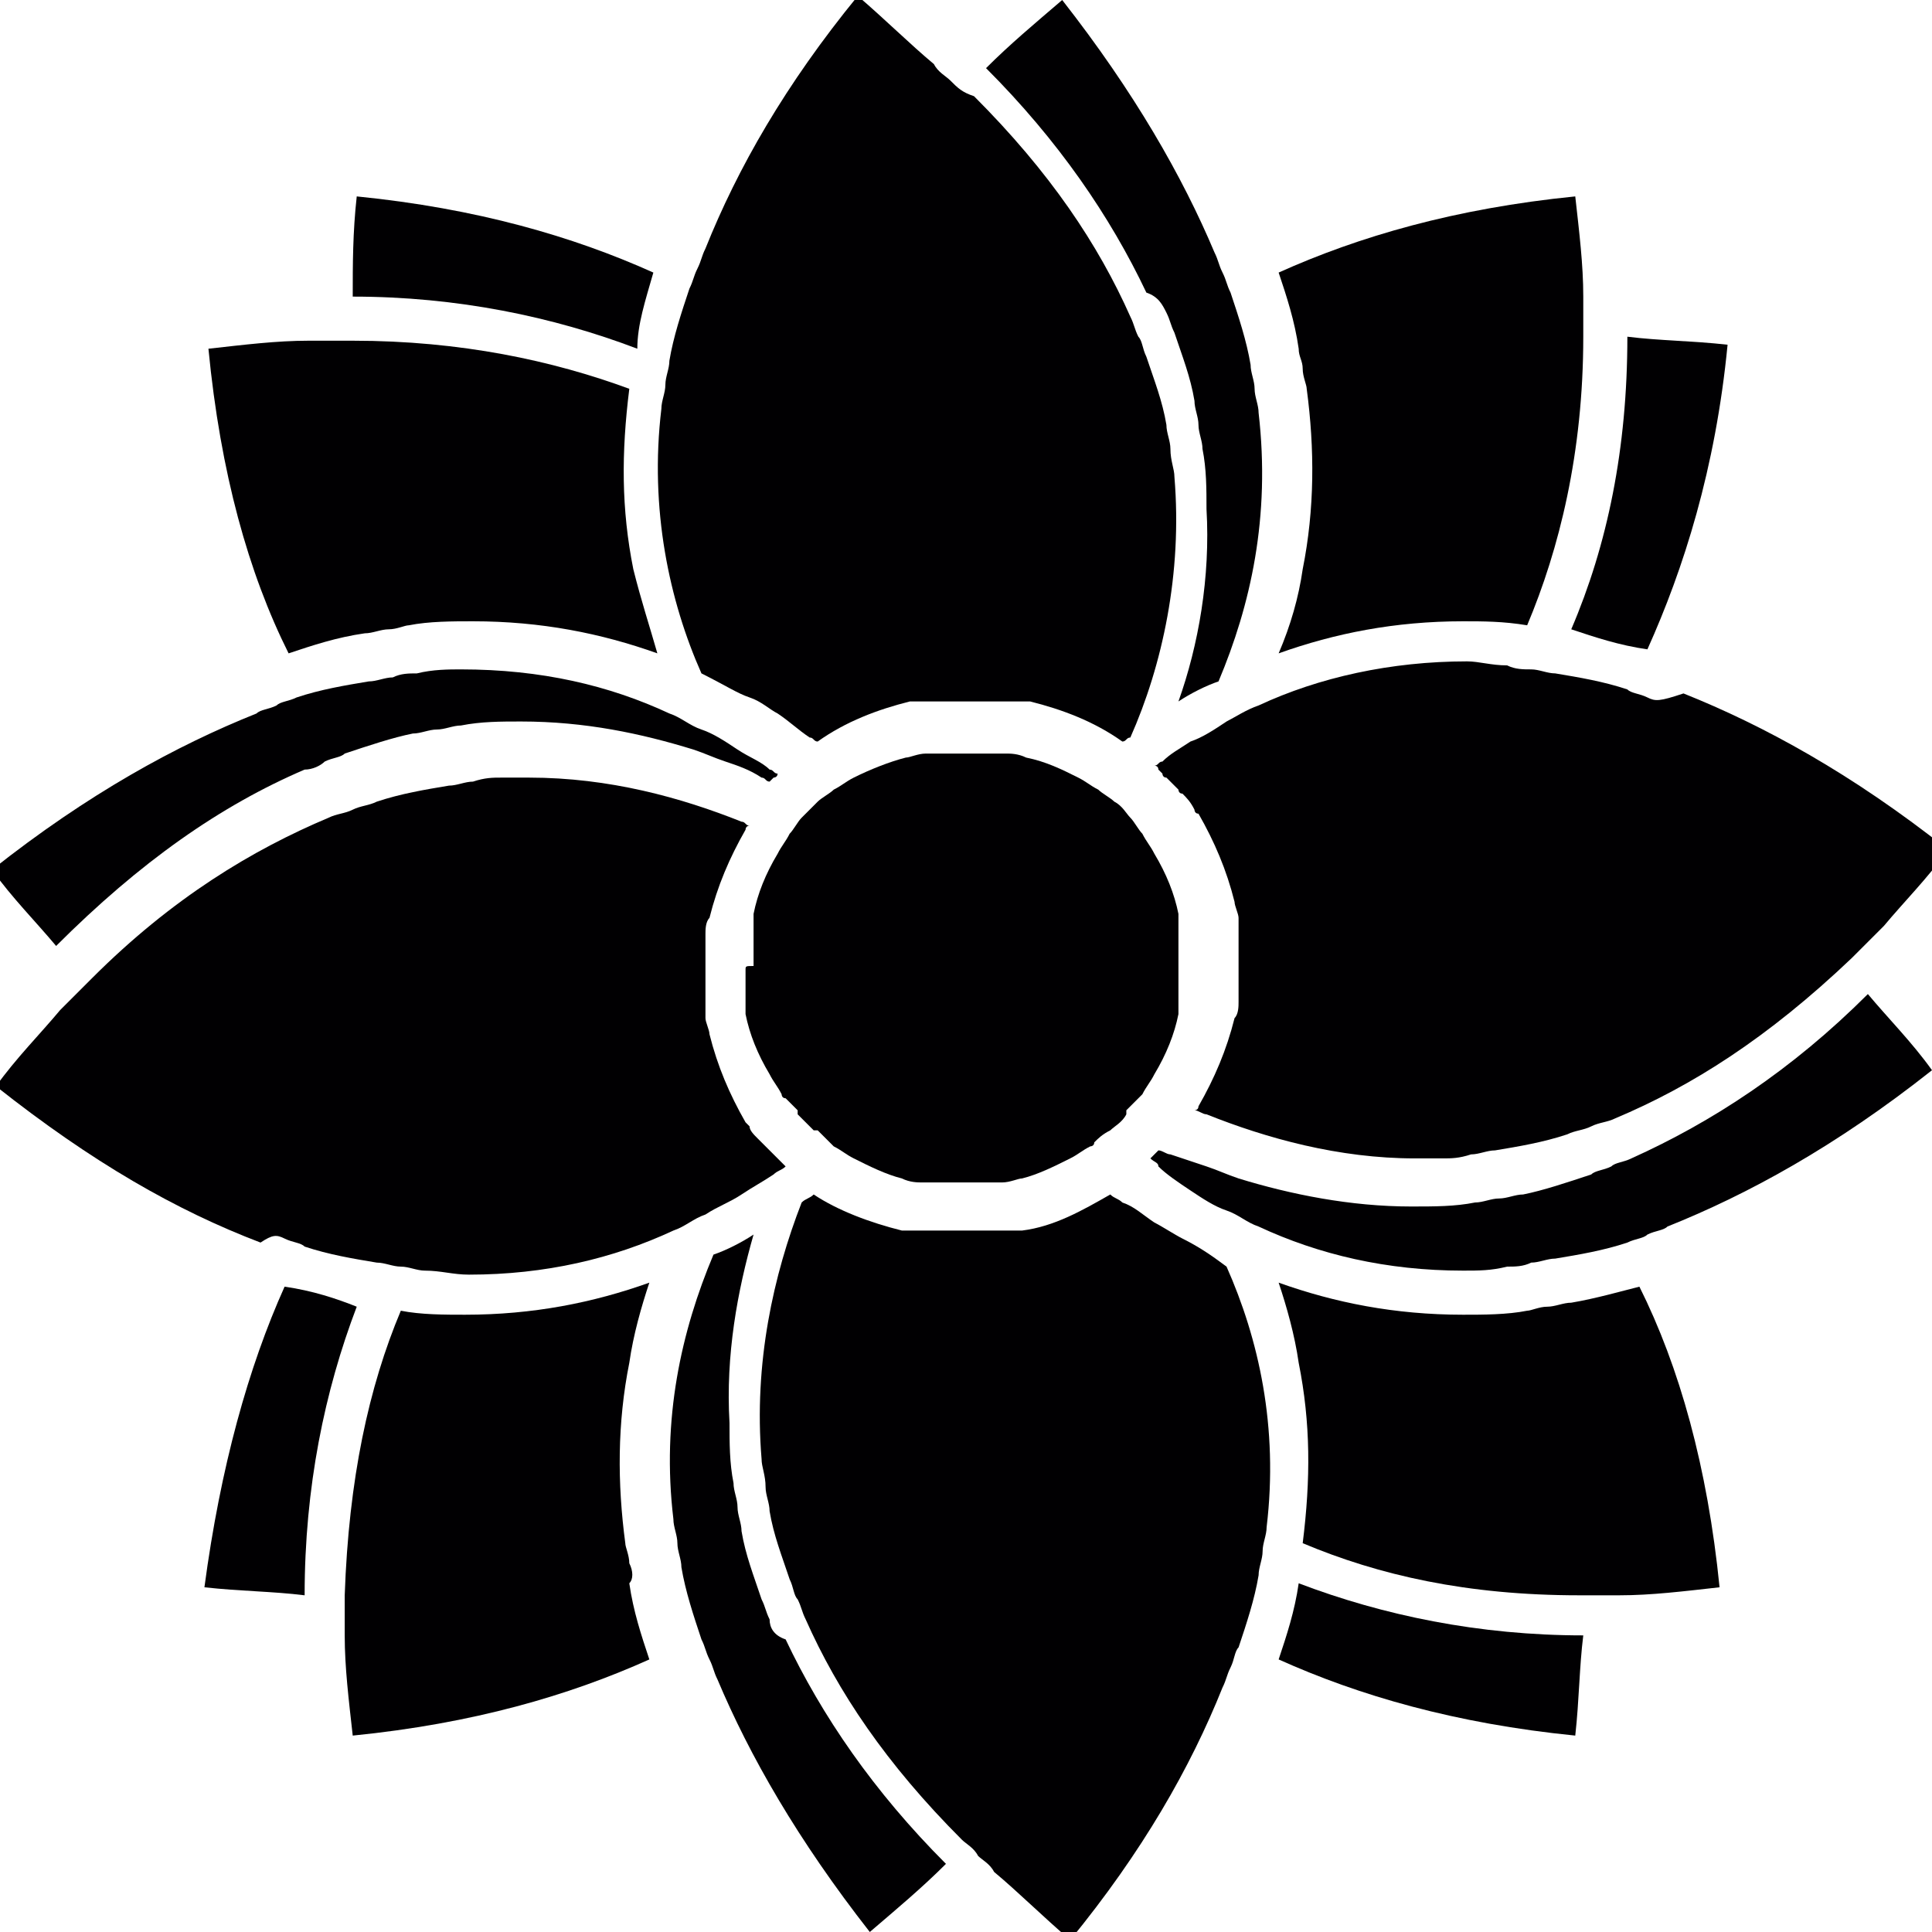
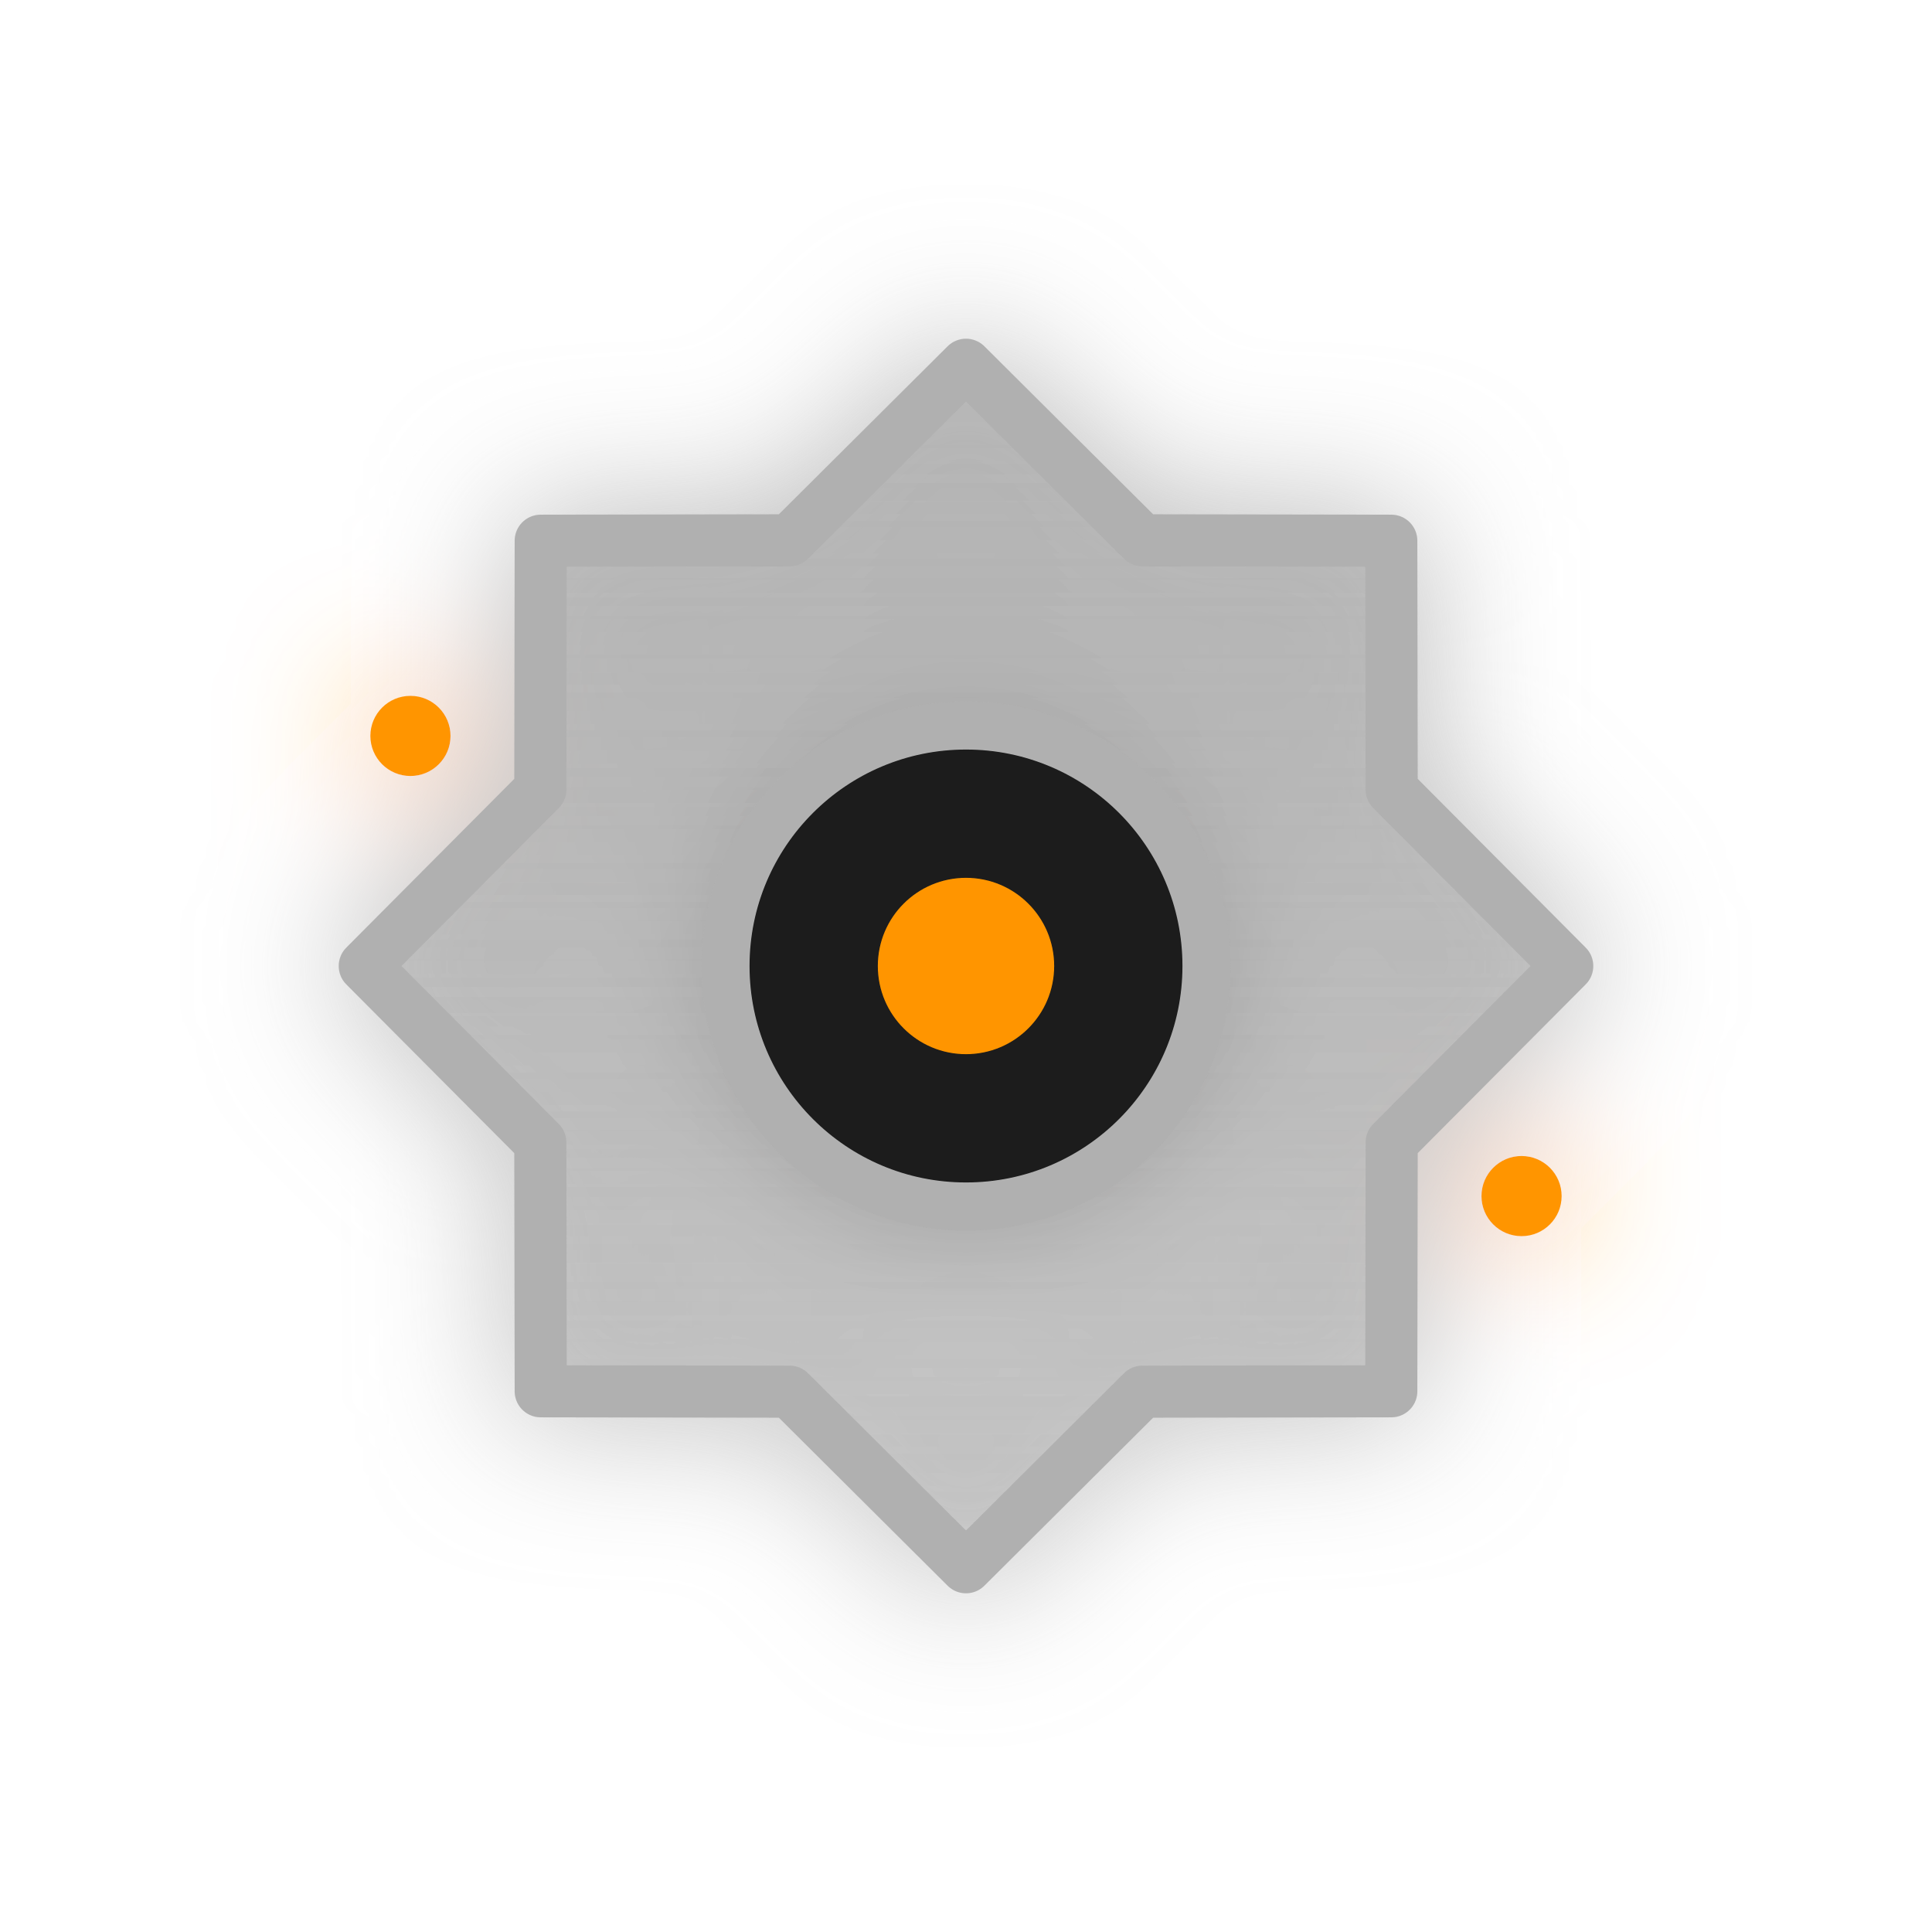
- <svg xmlns="http://www.w3.org/2000/svg" version="1.1" id="Capa_1" x="0px" y="0px" width="48.2px" height="48.2px" viewBox="0 0 48.2 48.2" style="enable-background:new 0 0 48.2 48.2;" xml:space="preserve">
-   <style type="text/css">
- 	.st0{fill:#010002;}
- </style>
-   <g>
-     <g>
-       <path class="st0" d="M41.1,16.2c0.9-2,1.7-4.5,2-7.6c-0.9-0.1-1.7-0.1-2.5-0.2c0,2.8-0.5,5.2-1.4,7.3    C39.8,15.9,40.4,16.1,41.1,16.2z" />
-       <path class="st0" d="M32.5,9.2c0,0.2,0.1,0.4,0.1,0.5c0.2,1.5,0.2,3-0.1,4.5c-0.1,0.7-0.3,1.4-0.6,2.1c1.4-0.5,2.9-0.8,4.6-0.8    c0.5,0,1,0,1.6,0.1c0.8-1.9,1.4-4.3,1.4-7.2c0-0.2,0-0.4,0-0.5c0-0.2,0-0.4,0-0.5c0-0.8-0.1-1.6-0.2-2.5c-3,0.3-5.4,1-7.4,1.9    c0.2,0.6,0.4,1.2,0.5,1.9C32.4,8.9,32.5,9,32.5,9.2z" />
-       <path class="st0" d="M16.3,6.8c-2-0.9-4.4-1.6-7.4-1.9C8.8,5.8,8.8,6.6,8.8,7.4c2.6,0,5,0.5,7.1,1.3C15.9,8.1,16.1,7.5,16.3,6.8z" />
-       <path class="st0" d="M9.1,15.8c0.2,0,0.4-0.1,0.6-0.1c0.2,0,0.4-0.1,0.5-0.1c0.5-0.1,1.1-0.1,1.6-0.1c1.7,0,3.2,0.3,4.6,0.8    c-0.2-0.7-0.4-1.3-0.6-2.1c-0.3-1.5-0.3-2.9-0.1-4.5C13.8,9,11.5,8.5,8.8,8.5c-0.1,0-0.2,0-0.3,0c-0.1,0-0.2,0-0.3,0    c-0.2,0-0.4,0-0.5,0c-0.8,0-1.6,0.1-2.5,0.2c0.3,3.1,1,5.6,2,7.6C7.8,16.1,8.4,15.9,9.1,15.8z" />
-       <path class="st0" d="M7.1,32.1c-0.9,2-1.6,4.5-2,7.5c0.9,0.1,1.7,0.1,2.5,0.2c0-2.7,0.5-5.1,1.3-7.2C8.4,32.4,7.8,32.2,7.1,32.1z" />
-       <path class="st0" d="M15.7,39c0-0.2-0.1-0.4-0.1-0.5c-0.2-1.5-0.2-3,0.1-4.5c0.1-0.7,0.3-1.4,0.5-2c-1.4,0.5-2.9,0.8-4.6,0.8    c-0.5,0-1.1,0-1.6-0.1c-0.8,1.9-1.3,4.2-1.4,7.1c0,0.2,0,0.4,0,0.5c0,0.2,0,0.4,0,0.5c0,0.8,0.1,1.6,0.2,2.5c3-0.3,5.4-1,7.4-1.9    c-0.2-0.6-0.4-1.2-0.5-1.9C15.8,39.4,15.8,39.2,15.7,39z" />
-       <path class="st0" d="M31.9,41.4c2,0.9,4.4,1.6,7.4,1.9c0.1-0.9,0.1-1.7,0.2-2.5c-2.6,0-5-0.5-7.1-1.3    C32.3,40.2,32.1,40.8,31.9,41.4z" />
-       <path class="st0" d="M39.2,32.5c-0.2,0-0.4,0.1-0.6,0.1c-0.2,0-0.4,0.1-0.5,0.1c-0.5,0.1-1.1,0.1-1.6,0.1c-1.7,0-3.2-0.3-4.6-0.8    c0.2,0.6,0.4,1.3,0.5,2c0.3,1.5,0.3,2.9,0.1,4.5c1.9,0.8,4.1,1.3,6.9,1.3c0.1,0,0.2,0,0.3,0c0.1,0,0.2,0,0.2,0c0.2,0,0.4,0,0.5,0    c0.8,0,1.6-0.1,2.5-0.2c-0.3-3-1-5.5-2-7.5C40.5,32.2,39.8,32.4,39.2,32.5z" />
-       <path class="st0" d="M29.1,7.8c0.1,0.2,0.1,0.3,0.2,0.5c0.2,0.6,0.4,1.1,0.5,1.7c0,0.2,0.1,0.4,0.1,0.6c0,0.2,0.1,0.4,0.1,0.6    c0.1,0.5,0.1,1,0.1,1.5c0.1,1.7-0.2,3.4-0.7,4.8c0.3-0.2,0.7-0.4,1-0.5c0.8-1.9,1.3-4.1,1-6.7c0-0.2-0.1-0.4-0.1-0.6    c0-0.2-0.1-0.4-0.1-0.6c-0.1-0.6-0.3-1.2-0.5-1.8c-0.1-0.2-0.1-0.3-0.2-0.5c-0.1-0.2-0.1-0.3-0.2-0.5c-0.8-1.9-2-4-3.8-6.3    c-0.7,0.6-1.3,1.1-1.9,1.7c1.8,1.8,3.1,3.7,4,5.6C28.9,7.4,29,7.6,29.1,7.8z" />
-       <path class="st0" d="M18.7,17.4c0.3,0.1,0.5,0.3,0.7,0.4c0.3,0.2,0.5,0.4,0.8,0.6c0.1,0,0.1,0.1,0.2,0.1c0.7-0.5,1.5-0.8,2.3-1    c0.1,0,0.2,0,0.3,0c0.1,0,0.2,0,0.3,0c0.1,0,0.2,0,0.3,0c0.1,0,0.2,0,0.3,0c0.1,0,0.2,0,0.3,0c0,0,0,0,0,0c0,0,0,0,0,0    c0.1,0,0.2,0,0.3,0c0.1,0,0.2,0,0.3,0c0.1,0,0.2,0,0.3,0c0.1,0,0.2,0,0.3,0c0.1,0,0.2,0,0.3,0c0.8,0.2,1.6,0.5,2.3,1    c0.1,0,0.1-0.1,0.2-0.1c0.8-1.8,1.3-4.1,1.1-6.5c0-0.2-0.1-0.4-0.1-0.7c0-0.2-0.1-0.4-0.1-0.6c-0.1-0.6-0.3-1.1-0.5-1.7    c-0.1-0.2-0.1-0.4-0.2-0.5c-0.1-0.2-0.1-0.3-0.2-0.5c-0.8-1.8-2-3.6-3.9-5.5C24,2.3,23.9,2.2,23.7,2c-0.1-0.1-0.3-0.2-0.4-0.4    c-0.6-0.5-1.2-1.1-1.9-1.7c-1.8,2.2-3,4.3-3.8,6.3c-0.1,0.2-0.1,0.3-0.2,0.5c-0.1,0.2-0.1,0.3-0.2,0.5c-0.2,0.6-0.4,1.2-0.5,1.8    c0,0.2-0.1,0.4-0.1,0.6c0,0.2-0.1,0.4-0.1,0.6c-0.3,2.5,0.2,4.8,1,6.6C18.1,17.1,18.4,17.3,18.7,17.4z" />
-       <path class="st0" d="M19.2,40.4c-0.1-0.2-0.1-0.3-0.2-0.5c-0.2-0.6-0.4-1.1-0.5-1.7c0-0.2-0.1-0.4-0.1-0.6c0-0.2-0.1-0.4-0.1-0.6    c-0.1-0.5-0.1-1-0.1-1.5c-0.1-1.7,0.2-3.3,0.6-4.7c-0.3,0.2-0.7,0.4-1,0.5c-0.8,1.9-1.3,4.1-1,6.6c0,0.2,0.1,0.4,0.1,0.6    c0,0.2,0.1,0.4,0.1,0.6c0.1,0.6,0.3,1.2,0.5,1.8c0.1,0.2,0.1,0.3,0.2,0.5c0.1,0.2,0.1,0.3,0.2,0.5c0.8,1.9,2,4,3.8,6.3    c0.7-0.6,1.3-1.1,1.9-1.7c-1.8-1.8-3.1-3.7-4-5.6C19.3,40.8,19.2,40.6,19.2,40.4z" />
-       <path class="st0" d="M29.5,30.9c-0.2-0.1-0.5-0.3-0.7-0.4c-0.3-0.2-0.5-0.4-0.8-0.5c-0.1-0.1-0.2-0.1-0.3-0.2    c-0.7,0.4-1.4,0.8-2.2,0.9c-0.1,0-0.2,0-0.3,0c-0.1,0-0.2,0-0.3,0c-0.1,0-0.2,0-0.3,0c-0.1,0-0.2,0-0.3,0c-0.1,0-0.2,0-0.3,0    c0,0,0,0,0,0c0,0,0,0,0,0c-0.1,0-0.2,0-0.3,0c-0.1,0-0.2,0-0.3,0c-0.1,0-0.2,0-0.3,0c-0.1,0-0.2,0-0.3,0c-0.1,0-0.2,0-0.3,0    c-0.8-0.2-1.6-0.5-2.2-0.9c-0.1,0.1-0.2,0.1-0.3,0.2c-0.7,1.8-1.2,4-1,6.4c0,0.2,0.1,0.4,0.1,0.7c0,0.2,0.1,0.4,0.1,0.6    c0.1,0.6,0.3,1.1,0.5,1.7c0.1,0.2,0.1,0.4,0.2,0.5c0.1,0.2,0.1,0.3,0.2,0.5c0.8,1.8,2,3.6,3.9,5.5c0.1,0.1,0.3,0.2,0.4,0.4    c0.1,0.1,0.3,0.2,0.4,0.4c0.6,0.5,1.2,1.1,1.9,1.7c1.8-2.2,3-4.3,3.8-6.3c0.1-0.2,0.1-0.3,0.2-0.5c0.1-0.2,0.1-0.4,0.2-0.5    c0.2-0.6,0.4-1.2,0.5-1.8c0-0.2,0.1-0.4,0.1-0.6c0-0.2,0.1-0.4,0.1-0.6c0.3-2.5-0.2-4.7-1-6.5C30.2,31.3,29.9,31.1,29.5,30.9z" />
-       <path class="st0" d="M7.6,19.2C7.8,19.2,8,19.1,8.1,19c0.2-0.1,0.4-0.1,0.5-0.2c0.6-0.2,1.2-0.4,1.7-0.5c0.2,0,0.4-0.1,0.6-0.1    c0.2,0,0.4-0.1,0.6-0.1c0.5-0.1,1-0.1,1.5-0.1h0c1.6,0,3,0.3,4.3,0.7c0.3,0.1,0.5,0.2,0.8,0.3c0.3,0.1,0.6,0.2,0.9,0.4    c0.1,0,0.1,0.1,0.2,0.1c0,0,0.1-0.1,0.1-0.1c0,0,0.1,0,0.1-0.1c-0.1,0-0.1-0.1-0.2-0.1c-0.2-0.2-0.5-0.3-0.8-0.5    c-0.3-0.2-0.6-0.4-0.9-0.5c-0.3-0.1-0.5-0.3-0.8-0.4c-1.5-0.7-3.2-1.1-5.2-1.1c-0.3,0-0.7,0-1.1,0.1c-0.2,0-0.4,0-0.6,0.1    c-0.2,0-0.4,0.1-0.6,0.1c-0.6,0.1-1.2,0.2-1.8,0.4c-0.2,0.1-0.4,0.1-0.5,0.2c-0.2,0.1-0.4,0.1-0.5,0.2c-2,0.8-4.2,2-6.6,3.9    c0.5,0.7,1.1,1.3,1.6,1.9C3.5,21.5,5.5,20.1,7.6,19.2z" />
-       <path class="st0" d="M7.1,30.9c0.2,0.1,0.4,0.1,0.5,0.2c0.6,0.2,1.2,0.3,1.8,0.4c0.2,0,0.4,0.1,0.6,0.1c0.2,0,0.4,0.1,0.6,0.1    c0.4,0,0.7,0.1,1.1,0.1c1.9,0,3.6-0.4,5.1-1.1c0.3-0.1,0.5-0.3,0.8-0.4c0.3-0.2,0.6-0.3,0.9-0.5c0.3-0.2,0.5-0.3,0.8-0.5    c0.1-0.1,0.2-0.1,0.3-0.2c0,0-0.1-0.1-0.1-0.1c0,0-0.1-0.1-0.1-0.1c0,0-0.1-0.1-0.1-0.1c-0.1-0.1-0.2-0.2-0.3-0.3    c0,0-0.1-0.1-0.1-0.1c-0.1-0.1-0.2-0.2-0.2-0.3c0,0-0.1-0.1-0.1-0.1c-0.4-0.7-0.7-1.4-0.9-2.2c0-0.1-0.1-0.3-0.1-0.4    c0-0.1,0-0.1,0-0.2c0-0.1,0-0.3,0-0.4c0-0.1,0-0.1,0-0.2c0-0.1,0-0.2,0-0.3c0,0,0,0,0-0.1c0,0,0,0,0,0c0-0.1,0-0.2,0-0.3    c0,0,0-0.1,0-0.1c0-0.1,0-0.3,0-0.4c0,0,0-0.1,0-0.1c0-0.1,0-0.3,0.1-0.4c0.2-0.8,0.5-1.5,0.9-2.2c0,0,0-0.1,0.1-0.1    c-0.1,0-0.1-0.1-0.2-0.1c-1.5-0.6-3.3-1.1-5.3-1.1c-0.2,0-0.4,0-0.7,0c-0.2,0-0.4,0-0.7,0.1c-0.2,0-0.4,0.1-0.6,0.1    c-0.6,0.1-1.2,0.2-1.8,0.4c-0.2,0.1-0.4,0.1-0.6,0.2c-0.2,0.1-0.4,0.1-0.6,0.2c-1.9,0.8-3.9,2-5.9,4c-0.1,0.1-0.2,0.2-0.4,0.4    c-0.1,0.1-0.3,0.3-0.4,0.4c-0.5,0.6-1.1,1.2-1.6,1.9c2.4,1.9,4.5,3.1,6.6,3.9C6.8,30.8,6.9,30.8,7.1,30.9z" />
-       <path class="st0" d="M29.7,29.7c0.3,0.2,0.6,0.4,0.9,0.5c0.3,0.1,0.5,0.3,0.8,0.4c1.5,0.7,3.2,1.1,5.1,1.1c0.4,0,0.7,0,1.1-0.1    c0.2,0,0.4,0,0.6-0.1c0.2,0,0.4-0.1,0.6-0.1c0.6-0.1,1.2-0.2,1.8-0.4c0.2-0.1,0.4-0.1,0.5-0.2c0.2-0.1,0.4-0.1,0.5-0.2    c2-0.8,4.2-2,6.6-3.9c-0.5-0.7-1.1-1.3-1.6-1.9c-1.9,1.9-3.9,3.2-5.9,4.1c-0.2,0.1-0.4,0.1-0.5,0.2c-0.2,0.1-0.4,0.1-0.5,0.2    c-0.6,0.2-1.2,0.4-1.7,0.5c-0.2,0-0.4,0.1-0.6,0.1c-0.2,0-0.4,0.1-0.6,0.1c-0.5,0.1-1,0.1-1.6,0.1c-1.5,0-3-0.3-4.3-0.7    c-0.3-0.1-0.5-0.2-0.8-0.3c-0.3-0.1-0.6-0.2-0.9-0.3c-0.1,0-0.2-0.1-0.3-0.1c0,0-0.1,0.1-0.1,0.1c0,0-0.1,0.1-0.1,0.1    c0.1,0.1,0.2,0.1,0.2,0.2C29.1,29.3,29.4,29.5,29.7,29.7z" />
-       <path class="st0" d="M41.1,17.4c-0.2-0.1-0.4-0.1-0.5-0.2c-0.6-0.2-1.2-0.3-1.8-0.4c-0.2,0-0.4-0.1-0.6-0.1c-0.2,0-0.4,0-0.6-0.1    c-0.4,0-0.7-0.1-1-0.1c-1.9,0-3.7,0.4-5.2,1.1c-0.3,0.1-0.6,0.3-0.8,0.4c-0.3,0.2-0.6,0.4-0.9,0.5c-0.3,0.2-0.5,0.3-0.7,0.5    c-0.1,0-0.1,0.1-0.2,0.1c0,0,0.1,0,0.1,0.1c0,0,0.1,0.1,0.1,0.1c0,0,0,0.1,0.1,0.1c0.1,0.1,0.2,0.2,0.3,0.3c0,0,0,0.1,0.1,0.1    c0.1,0.1,0.2,0.2,0.3,0.4c0,0,0,0.1,0.1,0.1c0.4,0.7,0.7,1.4,0.9,2.2c0,0.1,0.1,0.3,0.1,0.4c0,0.1,0,0.1,0,0.2c0,0.1,0,0.3,0,0.4    c0,0.1,0,0.1,0,0.2c0,0.1,0,0.2,0,0.3c0,0,0,0,0,0.1c0,0,0,0,0,0c0,0.1,0,0.2,0,0.3c0,0,0,0.1,0,0.1c0,0.1,0,0.3,0,0.4    c0,0,0,0.1,0,0.1c0,0.1,0,0.3-0.1,0.4c-0.2,0.8-0.5,1.5-0.9,2.2c0,0.1-0.1,0.1-0.1,0.1c0.1,0,0.2,0.1,0.3,0.1    c1.5,0.6,3.3,1.1,5.2,1.1c0.2,0,0.5,0,0.7,0c0.2,0,0.4,0,0.7-0.1c0.2,0,0.4-0.1,0.6-0.1c0.6-0.1,1.2-0.2,1.8-0.4    c0.2-0.1,0.4-0.1,0.6-0.2c0.2-0.1,0.4-0.1,0.6-0.2c1.9-0.8,3.8-2,5.9-4c0.1-0.1,0.2-0.2,0.4-0.4c0.1-0.1,0.3-0.3,0.4-0.4    c0.5-0.6,1.1-1.2,1.6-1.9c-2.4-1.9-4.6-3.1-6.6-3.9C41.4,17.5,41.3,17.5,41.1,17.4z" />
-       <path class="st0" d="M18.6,24.2c0,0.2,0,0.3,0,0.5c0,0,0,0.1,0,0.1c0,0.1,0,0.3,0,0.4c0,0,0,0.1,0,0.1c0.1,0.5,0.3,1,0.6,1.5    c0.1,0.2,0.2,0.3,0.3,0.5c0,0,0,0.1,0.1,0.1c0.1,0.1,0.2,0.2,0.3,0.3c0,0,0,0,0,0.1c0,0,0,0,0,0c0.1,0.1,0.2,0.2,0.4,0.4    c0,0,0,0,0,0c0,0,0,0,0.1,0c0.1,0.1,0.2,0.2,0.3,0.3c0,0,0.1,0.1,0.1,0.1c0.2,0.1,0.3,0.2,0.5,0.3c0.4,0.2,0.8,0.4,1.2,0.5    c0.2,0.1,0.4,0.1,0.5,0.1c0.1,0,0.1,0,0.2,0c0.1,0,0.3,0,0.4,0c0,0,0,0,0,0c0.1,0,0.1,0,0.2,0c0.1,0,0.1,0,0.2,0    c0.1,0,0.1,0,0.2,0c0.1,0,0.1,0,0.2,0c0,0,0,0,0,0c0.1,0,0.3,0,0.4,0c0.1,0,0.1,0,0.2,0c0.2,0,0.4-0.1,0.5-0.1    c0.4-0.1,0.8-0.3,1.2-0.5c0.2-0.1,0.3-0.2,0.5-0.3c0,0,0.1,0,0.1-0.1c0.1-0.1,0.2-0.2,0.4-0.3c0,0,0,0,0,0c0,0,0,0,0,0    c0.1-0.1,0.3-0.2,0.4-0.4c0,0,0,0,0,0c0,0,0,0,0-0.1c0.1-0.1,0.2-0.2,0.3-0.3c0,0,0.1-0.1,0.1-0.1c0.1-0.2,0.2-0.3,0.3-0.5    c0.3-0.5,0.5-1,0.6-1.5c0,0,0-0.1,0-0.1c0-0.2,0-0.3,0-0.5c0,0,0-0.1,0-0.1c0-0.2,0-0.3,0-0.5c0,0,0-0.1,0-0.1c0,0,0,0,0,0    c0,0,0,0,0,0c0,0,0-0.1,0-0.1c0-0.2,0-0.3,0-0.5c0,0,0-0.1,0-0.1c0-0.1,0-0.3,0-0.4c0,0,0-0.1,0-0.1c-0.1-0.5-0.3-1-0.6-1.5    c-0.1-0.2-0.2-0.3-0.3-0.5c0,0,0,0,0,0c-0.1-0.1-0.2-0.3-0.3-0.4c0,0,0,0,0,0c0,0,0,0,0,0c-0.1-0.1-0.2-0.3-0.4-0.4c0,0,0,0,0,0    c0,0,0,0,0,0c-0.1-0.1-0.3-0.2-0.4-0.3c0,0,0,0,0,0c-0.2-0.1-0.3-0.2-0.5-0.3c-0.4-0.2-0.8-0.4-1.3-0.5c-0.2-0.1-0.4-0.1-0.5-0.1    c-0.1,0-0.1,0-0.2,0c-0.1,0-0.3,0-0.4,0c0,0,0,0,0,0c-0.1,0-0.1,0-0.2,0c-0.1,0-0.1,0-0.2,0c-0.1,0-0.1,0-0.2,0    c-0.1,0-0.1,0-0.2,0c0,0,0,0,0,0c-0.1,0-0.3,0-0.4,0c-0.1,0-0.1,0-0.2,0c-0.2,0-0.4,0.1-0.5,0.1c-0.4,0.1-0.9,0.3-1.3,0.5    c-0.2,0.1-0.3,0.2-0.5,0.3c0,0,0,0,0,0c-0.1,0.1-0.3,0.2-0.4,0.3c0,0,0,0,0,0c0,0,0,0,0,0c-0.1,0.1-0.3,0.3-0.4,0.4c0,0,0,0,0,0    c0,0,0,0,0,0c-0.1,0.1-0.2,0.3-0.3,0.4c0,0,0,0,0,0c-0.1,0.2-0.2,0.3-0.3,0.5c-0.3,0.5-0.5,1-0.6,1.5c0,0,0,0.1,0,0.1    c0,0.1,0,0.3,0,0.5c0,0,0,0.1,0,0.1c0,0.2,0,0.3,0,0.5c0,0,0,0.1,0,0.1C18.6,24.1,18.6,24.1,18.6,24.2    C18.6,24.1,18.6,24.1,18.6,24.2C18.6,24.2,18.6,24.2,18.6,24.2z" />
+ <svg xmlns="http://www.w3.org/2000/svg" viewBox="0 0 48.2 48.2" width="48.2" height="48.2">
+   <defs>
+     <filter id="st-glow" x="-60%" y="-60%" width="220%" height="220%">
+       <feGaussianBlur in="SourceGraphic" stdDeviation="1.8" result="blur" />
+       <feMerge>
+         <feMergeNode in="blur" />
+         <feMergeNode in="SourceGraphic" />
+       </feMerge>
+     </filter>
+     <linearGradient id="st-grad" x1="0%" y1="0%" x2="0%" y2="100%">
+       <stop offset="0%" stop-color="#b0b0b0" stop-opacity="1" />
+       <stop offset="100%" stop-color="#b0b0b0" stop-opacity="0.55" />
+     </linearGradient>
+   </defs>
+   <g filter="url(#st-glow)">
+     <g transform="translate(24.1,24.1)">
+       <polygon points="15.00,0.00 10.62,4.40 10.61,10.61 4.40,10.62 0.00,15.00 -4.40,10.62 -10.61,10.61 -10.62,4.40 -15.00,0.00 -10.62,-4.40 -10.61,-10.61 -4.40,-10.62 -0.00,-15.00 4.40,-10.62 10.61,-10.61 10.62,-4.40" fill="url(#st-grad)" fill-opacity="0.8" stroke="#b0b0b0" stroke-width="1.3" stroke-linejoin="round" />
+       <circle cx="0" cy="0" r="6" fill="#1a1a1a" stroke="#b0b0b0" stroke-width="1.2" />
+       <circle cx="0" cy="0" r="2.2" fill="#ff9500" />
+       <circle cx="13.86" cy="5.74" r="1" fill="#ff9500" />
+       <circle cx="-13.86" cy="-5.74" r="1" fill="#ff9500" />
    </g>
  </g>
</svg>
